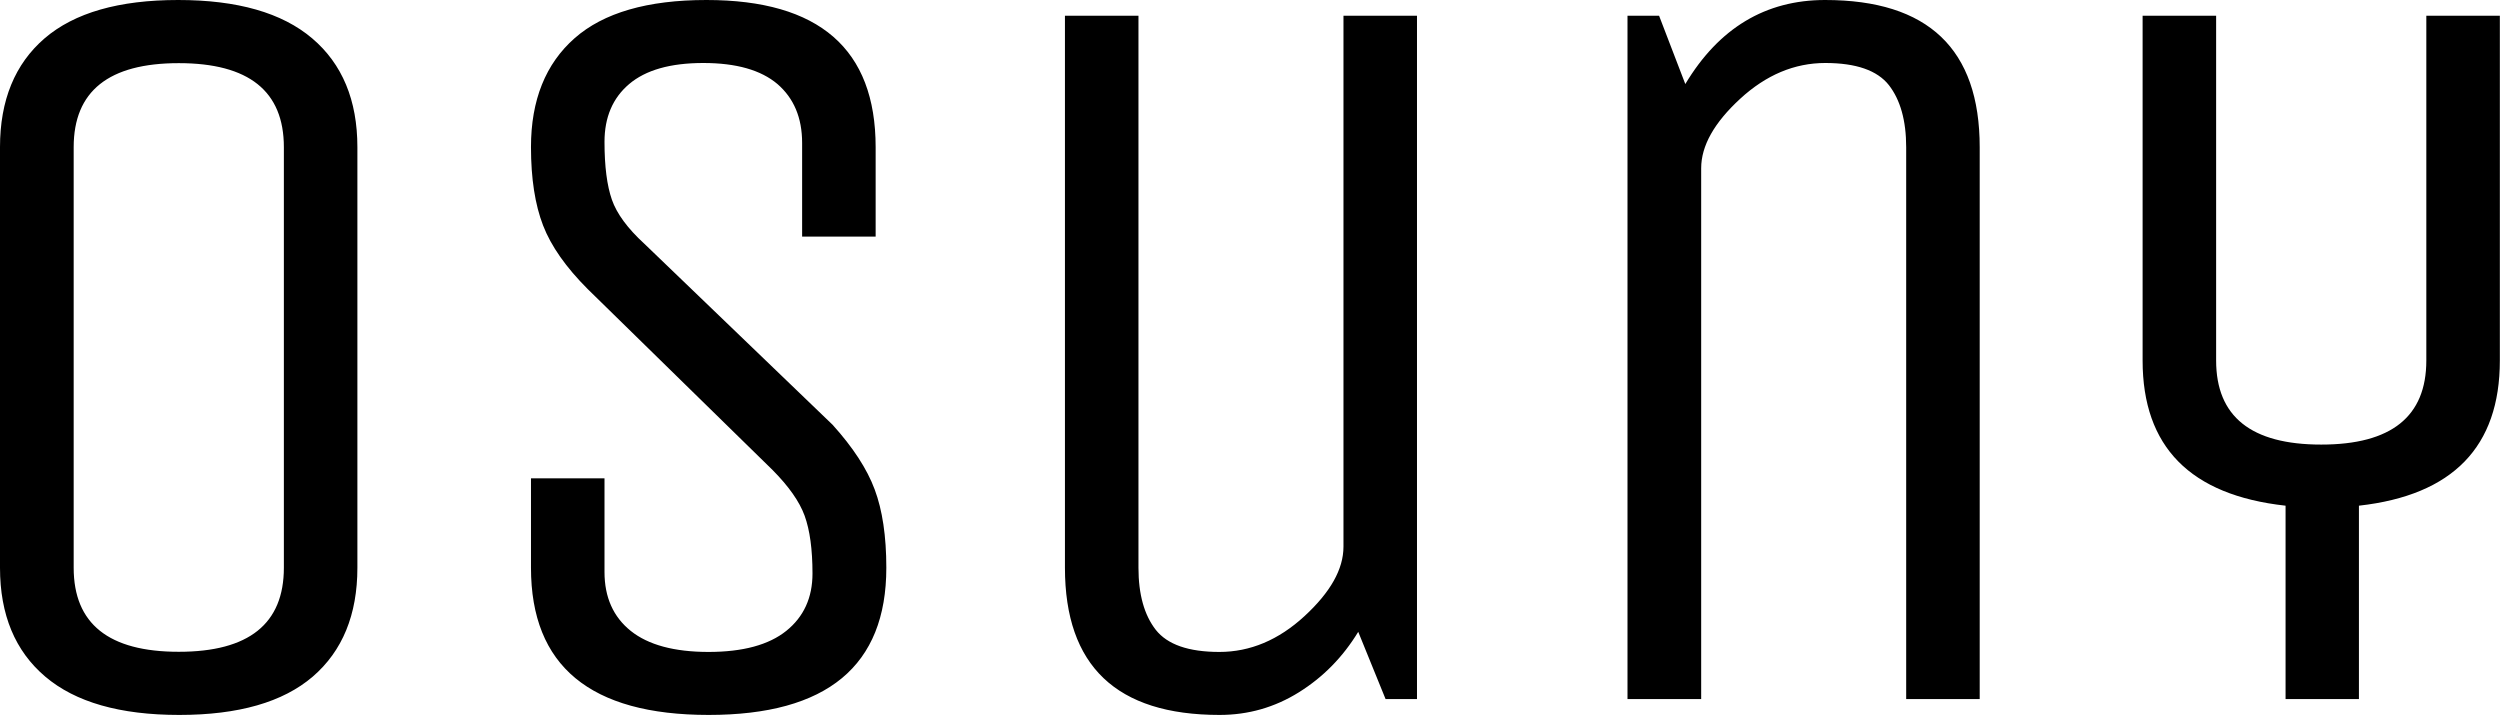
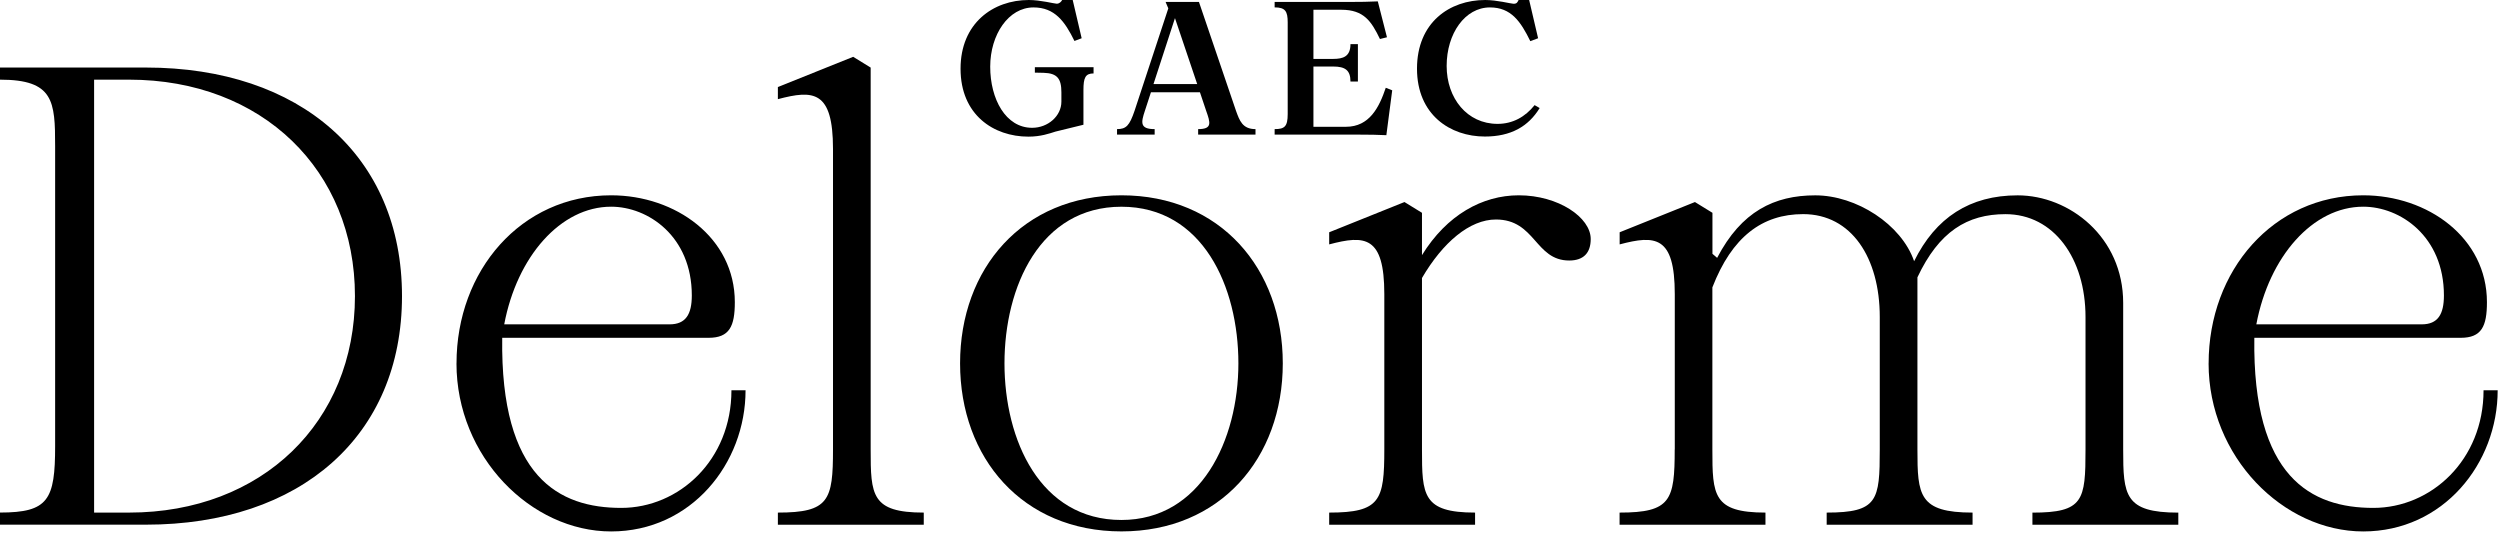
- <svg xmlns="http://www.w3.org/2000/svg" version="1.2" baseProfile="tiny" width="1591.4" height="455.1" overflow="visible" xml:space="preserve">
-   <switch>
-     <g>
-       <g fill="#000000">
-         <path d="M227.5 93.7v267.7c0 29.9-9.5 53-28.4 69.3-19 16.3-47.3 24.4-85 24.4S48 447 28.8 430.7C9.6 414.4 0 391.3 0 361.4V93.7c0-29.9 9.5-53 28.4-69.3C47.4 8.1 75.7 0 113.4 0s66.1 8.1 85.3 24.4c19.2 16.3 28.8 39.4 28.8 69.3zm-46.8 267.7V93.7c0-35.7-22.3-53.5-66.9-53.5-44.6 0-66.9 17.8-66.9 53.5v267.7c0 35.7 22.3 53.5 66.9 53.5 44.6 0 66.9-17.8 66.9-53.5zM564.2 361.4c0 62.5-37.7 93.7-113.1 93.7-75.4 0-113.1-31.2-113.1-93.7v-56.9h46.8v59.6c0 16.1 5.6 28.6 16.7 37.5 11.1 8.9 27.7 13.4 49.5 13.4 21.9 0 38.4-4.5 49.5-13.4 11.1-8.9 16.7-21.1 16.7-36.5 0-15.4-1.7-27.7-5-36.8-3.3-9.1-10.2-18.8-20.4-29.1L374.1 184c-13.8-13.8-23.3-27.3-28.4-40.5-5.1-13.2-7.7-29.8-7.7-49.9 0-29.9 9.3-53 27.8-69.3C384.2 8.1 412.2 0 449.7 0c71.8 0 107.7 31.2 107.7 93.7v56.9h-46.8V91c0-16.1-5.3-28.5-15.7-37.5-10.5-8.9-26.2-13.4-47.2-13.4-21 0-36.7 4.5-47.2 13.4s-15.7 21.2-15.7 36.8c0 15.6 1.6 27.9 4.7 36.8 3.1 8.9 10 18.3 20.7 28.1L530 270.4c12.9 14.3 21.9 28 26.8 41.2 4.9 13.1 7.4 29.7 7.4 49.8zM677.9 361.4V10h46.8v351.4c0 17 3.7 30.1 11 39.5 7.4 9.4 20.9 14.1 40.5 14.1s37.7-7.6 54.2-22.8c16.5-15.2 24.8-29.9 24.8-44.2V10H902v435h-20l-17.4-42.8c-9.8 16.1-22.4 28.9-37.8 38.5-15.4 9.6-32.2 14.4-50.5 14.4-65.6 0-98.4-31.2-98.4-93.7zM1082.8 445H1036V10h20.1l16.7 43.5c21.4-35.7 51.1-53.5 89-53.5 65.6 0 98.4 31.2 98.4 93.7V445h-46.8V93.7c0-16.9-3.7-30.1-11-39.5-7.4-9.4-20.9-14.1-40.5-14.1s-37.7 7.6-54.2 22.8c-16.5 15.2-24.8 29.9-24.8 44.2V445zM1501.7 445h-46.8V321.9c-60.7-6.7-91-37.5-91-92.4V10h46.8v219.5c0 35.7 22.3 53.5 66.9 53.5 44.6 0 66.9-17.8 66.9-53.5V10h46.8v219.5c0 54.9-29.9 85.7-89.7 92.4V445z" />
-       </g>
-     </g>
-   </switch>
+ <svg xmlns="http://www.w3.org/2000/svg" width="687" height="147" viewBox="0 0 687 147" fill="none">
+   <path d="M263.96 18.87C263.96 6.38 272.91 0 282.72 0C285.88 0 289.79 1.02 290.38 1.02C291.13 1.02 291.62 0.48 291.88 0H294.78L297.24 10.51L295.26 11.26C292.63 5.9 289.85 2.04 284.01 2.04C277.15 2.04 272.11 9.49 272.11 18.34C272.11 27.19 276.34 35.12 283.63 35.12C288.02 35.12 291.67 31.85 291.67 27.94V25.37C291.67 21.62 290.54 20.12 286.79 20.01L284.38 19.96V18.46H300.51V20.18C298.26 20.18 297.73 21.36 297.73 24.74V34.28L290.06 36.16C288.35 36.7 285.99 37.55 282.61 37.55C273.02 37.55 263.96 31.55 263.96 18.9V18.87Z" fill="black" />
+   <path d="M311.78 30.44L321.05 2.3L320.3 0.53H329.47L339.65 30.44C340.62 33.12 341.42 35.48 345.01 35.48V36.98H329.25V35.48C333.17 35.48 332.63 33.76 331.45 30.44L329.74 25.35H316.28L314.62 30.44C313.55 33.66 313.18 35.48 317.3 35.48V36.98H306.96V35.48C309.48 35.48 310.39 34.52 311.78 30.44ZM328.99 23.1L322.88 4.98L316.98 23.1H328.99Z" fill="black" />
+   <path d="M372.94 36.98H350.27V35.48C353 35.48 353.86 34.78 353.86 31.35V6.16C353.86 3.1 353.21 2.03 350.27 2.03V0.54H370.26C373.58 0.54 376.53 0.49 378.62 0.38L381.14 10.24L379.21 10.72C376.85 5.84 374.81 2.68 368.59 2.68H360.93V16.19H366.34C369.08 16.19 371.11 15.55 371.11 12.12H373.15V22.41H371.11C371.11 19.3 369.67 18.28 366.34 18.28H360.93V34.84H369.88C376.31 34.84 378.99 29.53 380.81 24.12L382.58 24.82L380.97 37.15C378.94 37.04 376.26 36.99 372.93 36.99L372.94 36.98Z" fill="black" />
+   <path d="M408.04 37.52C398.55 37.52 389.39 31.57 389.39 18.87C389.39 6.17 398.34 0 408.15 0C411.31 0 415.22 1.02 415.81 1.02C416.88 1.13 417.05 0.48 417.31 0H420.21L422.67 10.51L420.53 11.31C417.9 5.95 415.28 2.04 409.44 2.04C402.58 2.04 397.54 9.22 397.54 18.12C397.54 27.02 403.17 34.04 411.53 34.04C415.71 34.04 419.14 32.11 421.71 28.89L423.1 29.69C419.99 34.78 415.17 37.52 408.04 37.52Z" fill="black" />
+   <path d="M15.15 122.57V40.18C15.15 27.8 14.78 21.89 0 21.89V18.56H40.09C82.58 18.56 110.47 42.94 110.47 81.37C110.47 119.8 82.57 144.18 40.09 144.18H0V140.85C13.3 140.85 15.15 137.34 15.15 122.56V122.57ZM97.54 81.37C97.54 46.83 72.05 21.89 35.47 21.89H25.86V140.86H35.47C72.05 140.86 97.54 115.92 97.54 81.37Z" fill="black" />
+   <path d="M125.45 99.85C125.45 74.36 143.18 53.67 167.94 53.67C185.67 53.67 201.93 65.31 201.93 83.04C201.93 89.69 200.45 92.83 194.72 92.83H138.01C137.46 131.26 153.71 139.57 170.71 139.57C186.6 139.57 201 126.45 201 107.24H204.88C204.88 127.38 189.92 146.04 167.93 146.04C145.94 146.04 125.44 125.53 125.44 99.86L125.45 99.85ZM190.11 81.19C190.11 64.93 178.1 56.8 167.94 56.8C154.08 56.8 142.07 70.47 138.56 89.13H184.01C188.45 89.13 190.11 86.36 190.11 81.19Z" fill="black" />
+   <path d="M228.91 123.5V40.92C228.91 24.85 223.55 24.66 213.76 27.25V23.92L234.45 15.61L239.26 18.57V123.5C239.26 136.06 239.44 140.86 253.85 140.86V144.19H213.76V140.86C227.8 140.86 228.91 137.53 228.91 123.5Z" fill="black" />
+   <path d="M263.83 99.85C263.83 73.8 281.01 53.67 308.17 53.67C335.33 53.67 352.51 73.81 352.51 99.85C352.51 125.89 335.33 146.03 308.17 146.03C281.01 146.03 263.83 125.89 263.83 99.85ZM308.17 142.89C329.97 142.89 340.31 120.91 340.31 99.85C340.31 78.79 330.52 56.81 308.17 56.81C285.82 56.81 276.03 78.79 276.03 99.85C276.03 120.91 285.82 142.89 308.17 142.89Z" fill="black" />
+   <path d="M390.76 58.47V70.11C397.59 59.03 407.39 53.67 417.36 53.67C428.26 53.67 437.13 59.77 437.13 65.68C437.13 69.56 435.1 71.59 431.22 71.59C421.8 71.59 421.98 60.32 411.08 60.32C403.87 60.32 396.49 66.6 390.76 76.39V123.5C390.76 136.06 390.94 140.86 405.35 140.86V144.19H365.26V140.86C379.3 140.86 380.41 137.53 380.41 123.5V80.83C380.41 64.76 375.05 64.57 365.26 67.16V63.83L385.95 55.52L390.76 58.48V58.47Z" fill="black" />
+   <path d="M460.23 123.5V80.83C460.23 64.76 454.87 64.57 445.08 67.16V63.83L465.77 55.52L470.58 58.48V69.75L471.87 70.86C478.52 58.11 487.57 53.68 498.84 53.68C510.11 53.68 522.49 61.62 526 71.78C531.91 59.77 541.33 53.68 554.45 53.68C568.67 53.68 583.45 65.14 583.45 83.24V123.51C583.45 136.07 583.82 140.87 598.6 140.87V144.2H558.51V140.87C572.55 140.87 573.1 137.54 573.1 123.51V87.12C573.1 71.05 564.42 58.85 551.11 58.85C540.58 58.85 532.82 63.65 526.91 76.21V123.5C526.91 136.06 527.28 140.86 542.06 140.86V144.19H501.97V140.86C516.01 140.86 516.56 137.53 516.56 123.5V87.11C516.56 70.85 508.8 58.84 495.5 58.84C484.23 58.84 475.92 65.12 470.56 78.98V123.5C470.56 136.06 470.74 140.86 485.15 140.86V144.19H445.06V140.86C459.1 140.86 460.21 137.53 460.21 123.5H460.23Z" fill="black" />
+   <path d="M606.93 99.85C606.93 74.36 624.66 53.67 649.42 53.67C667.15 53.67 683.41 65.31 683.41 83.04C683.41 89.69 681.93 92.83 676.2 92.83H619.49C618.94 131.26 635.19 139.57 652.19 139.57C668.08 139.57 682.48 126.45 682.48 107.24H686.36C686.36 127.38 671.4 146.04 649.41 146.04C627.42 146.04 606.92 125.53 606.92 99.86L606.93 99.85ZM671.59 81.19C671.59 64.93 659.58 56.8 649.42 56.8C635.56 56.8 623.55 70.47 620.04 89.13H665.49C669.93 89.13 671.59 86.36 671.59 81.19Z" fill="black" />
</svg>
